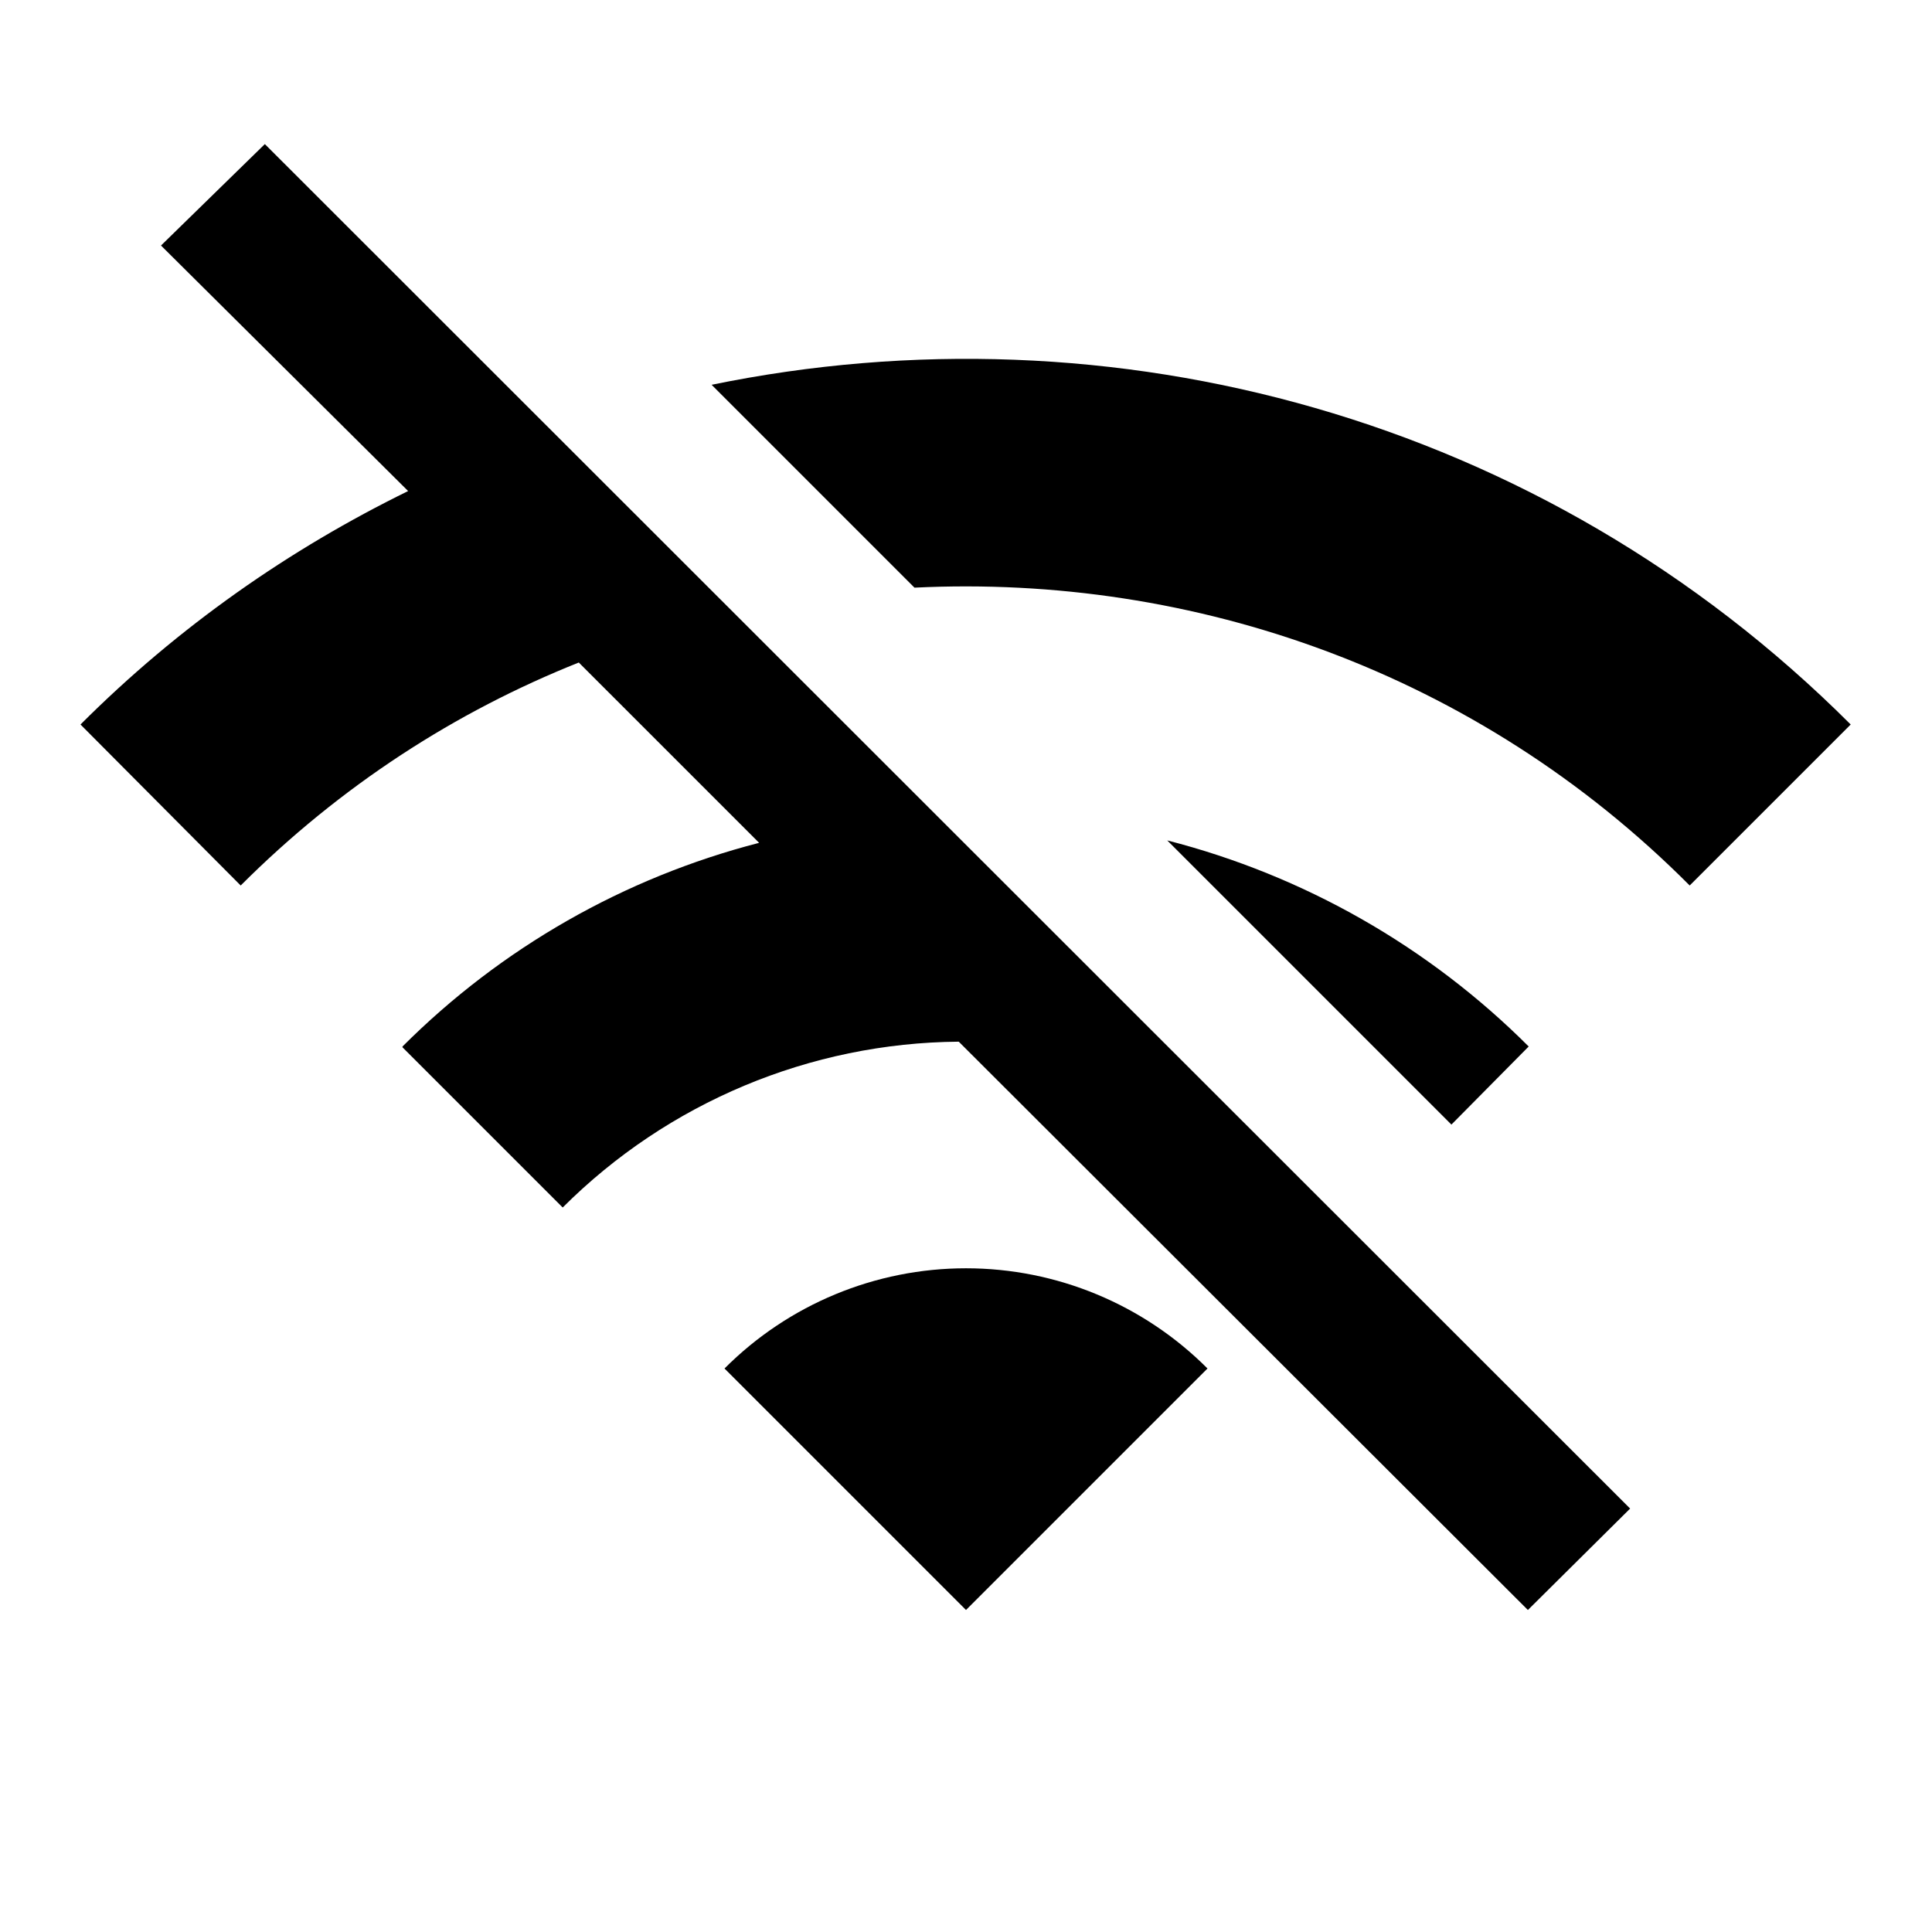
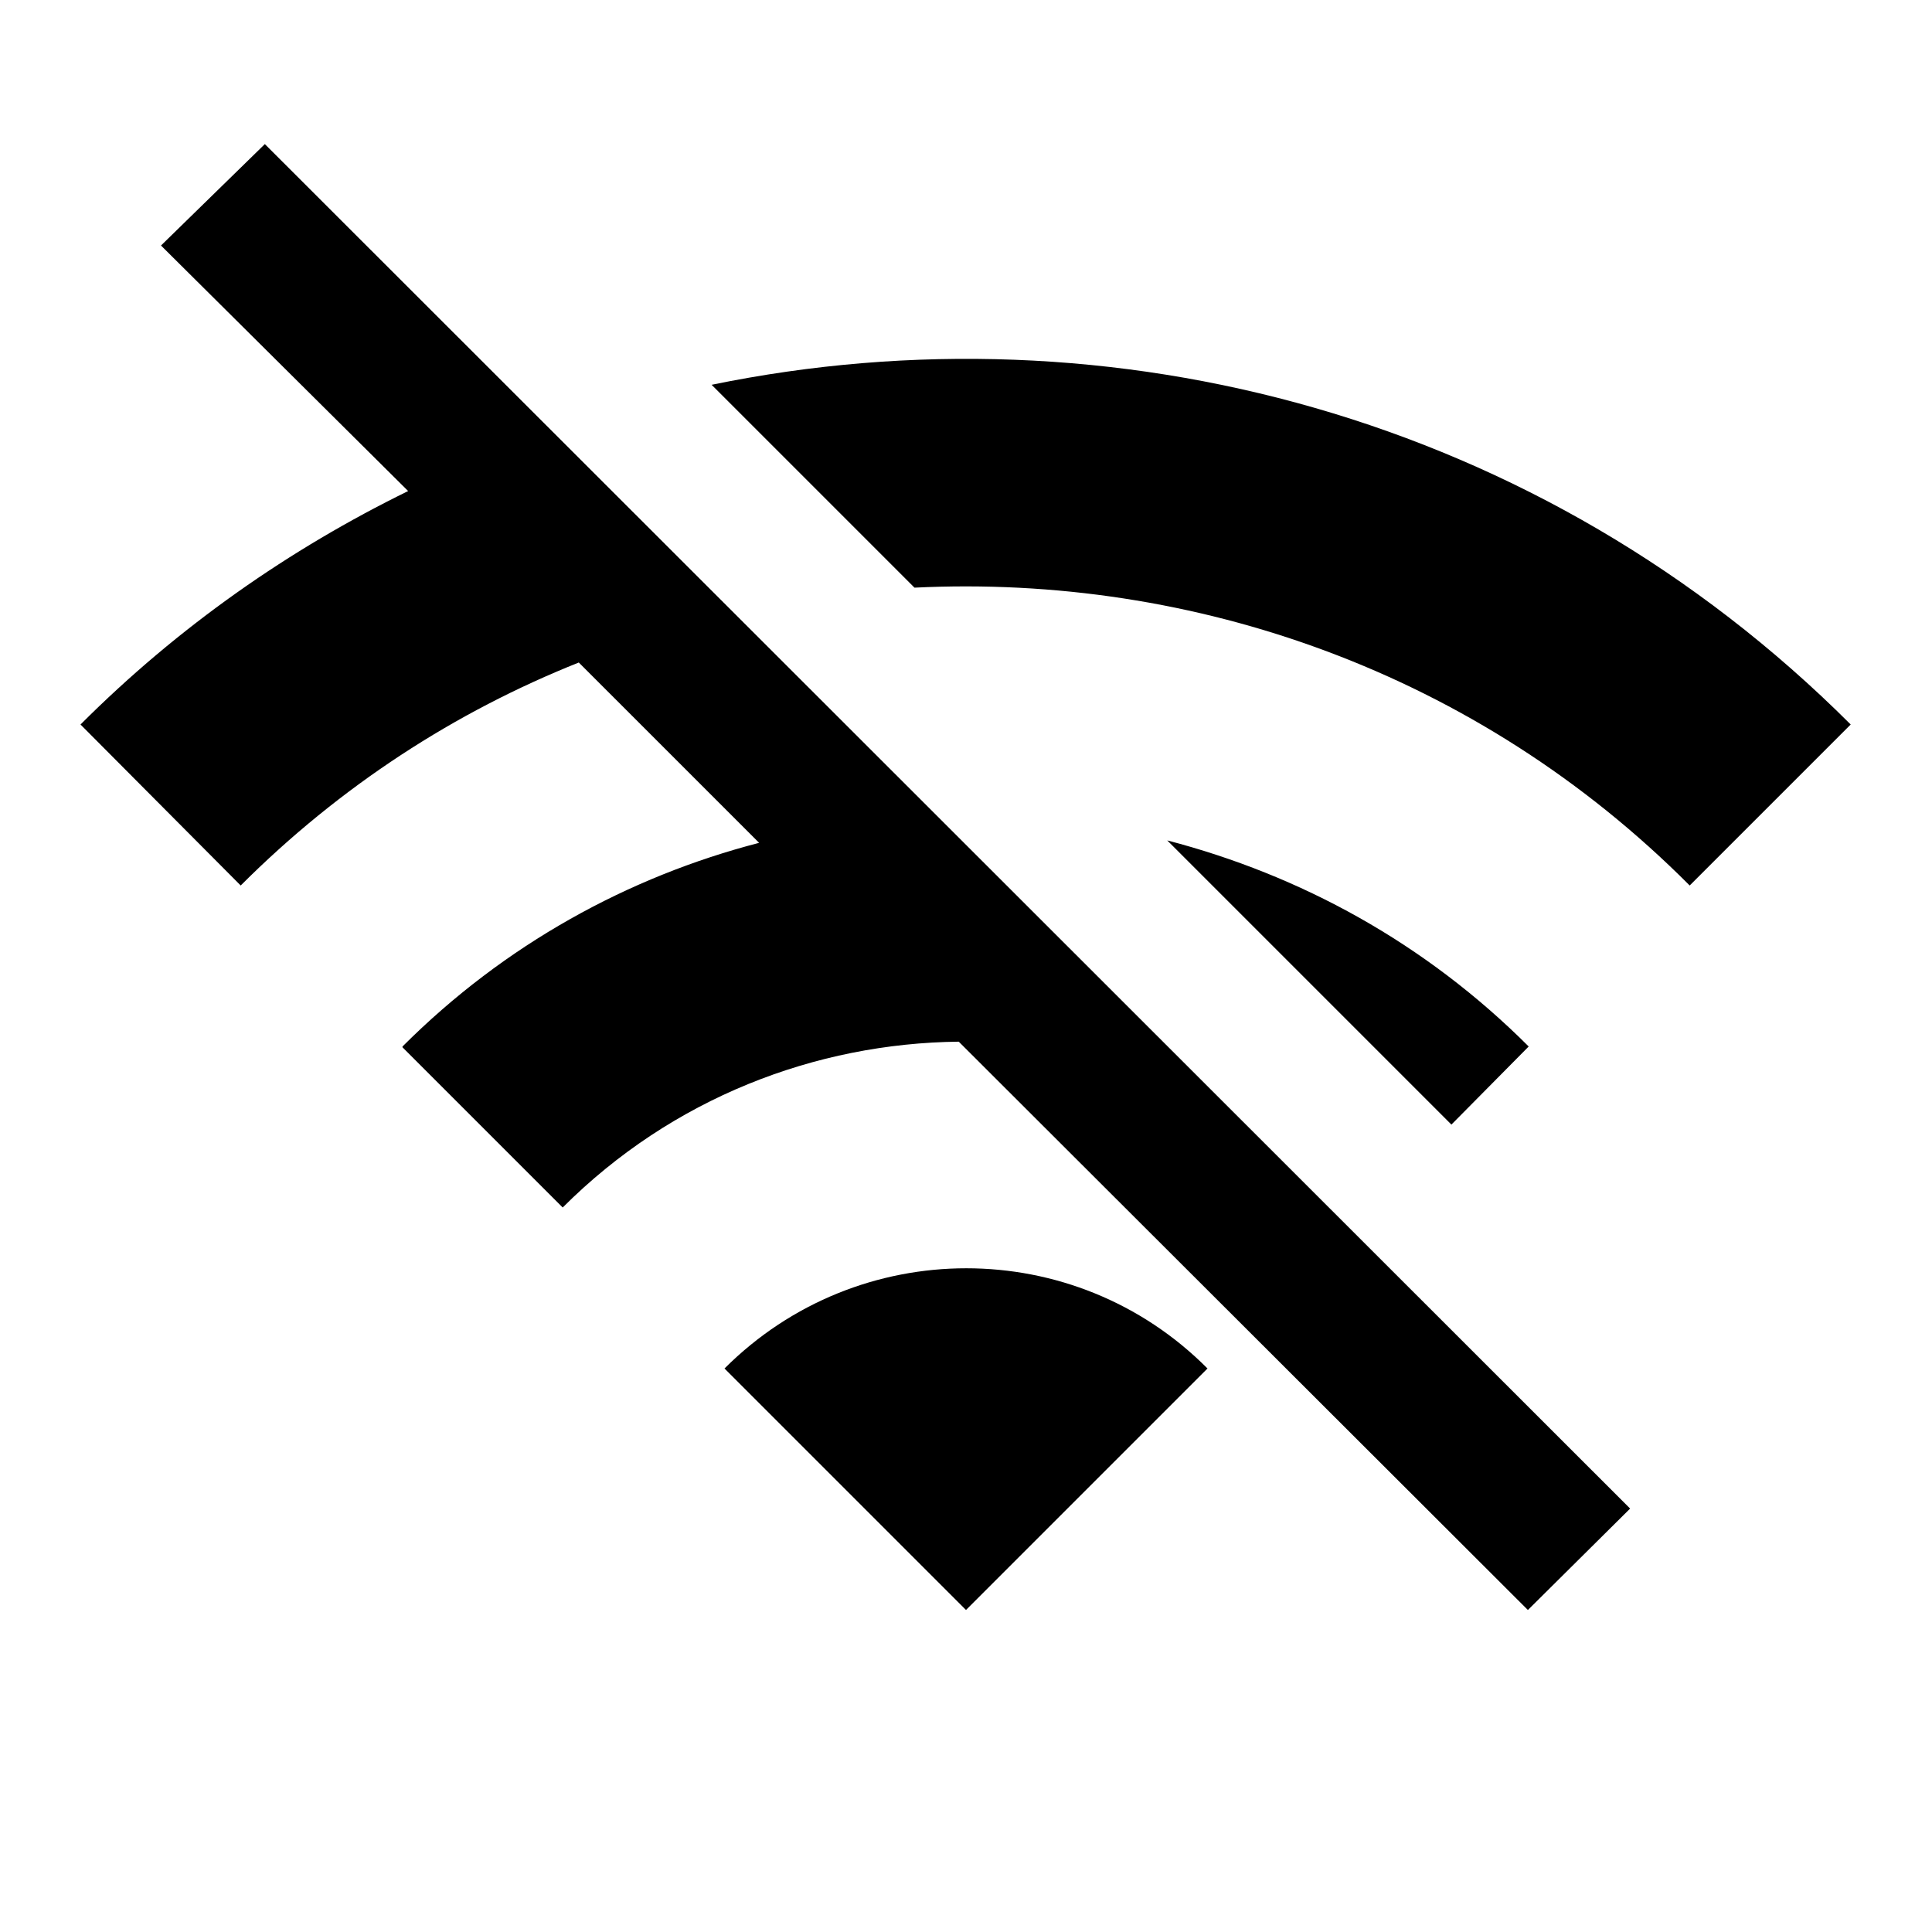
<svg xmlns="http://www.w3.org/2000/svg" height="24" viewBox="0 0 24 24" width="24">
  <path d="M0 0h24v24H0z" fill="none" />
-   <path d="M22.99 9C19.15 5.16 13.8 3.76 8.84 4.78l2.52 2.52c3.47-.17 6.99 1.05 9.63 3.7l2-2zm-4 4a9.793 9.793 0 00-4.49-2.56l3.53 3.53.96-.97zM2 3.05L5.07 6.1C3.6 6.82 2.22 7.78 1 9l1.99 2c1.24-1.24 2.67-2.16 4.2-2.77l2.24 2.24A9.684 9.684 0 005 13v.01L6.99 15a7.042 7.042 0 014.92-2.06L18.98 20l1.27-1.26L3.29 1.79 2 3.05zM9 17l3 3 3-3a4.237 4.237 0 00-6 0z" />
+   <path d="M22.99 9C19.15 5.16 13.8 3.76 8.84 4.78l2.52 2.52c3.47-.17 6.99 1.05 9.63 3.7l2-2zm-4 4c-1.29-1.29-2.84-2.13-4.49-2.56l3.53 3.53.96-.97zM2 3.05L5.07 6.1C3.6 6.82 2.22 7.78 1 9l1.99 2c1.24-1.24 2.67-2.16 4.2-2.77l2.24 2.24C7.81 10.89 6.27 11.73 5 13v.01L6.99 15c1.36-1.36 3.14-2.04 4.92-2.06L18.98 20l1.27-1.26L3.29 1.79 2 3.05zM9 17l3 3 3-3c-1.65-1.66-4.34-1.66-6 0z" />
</svg>
